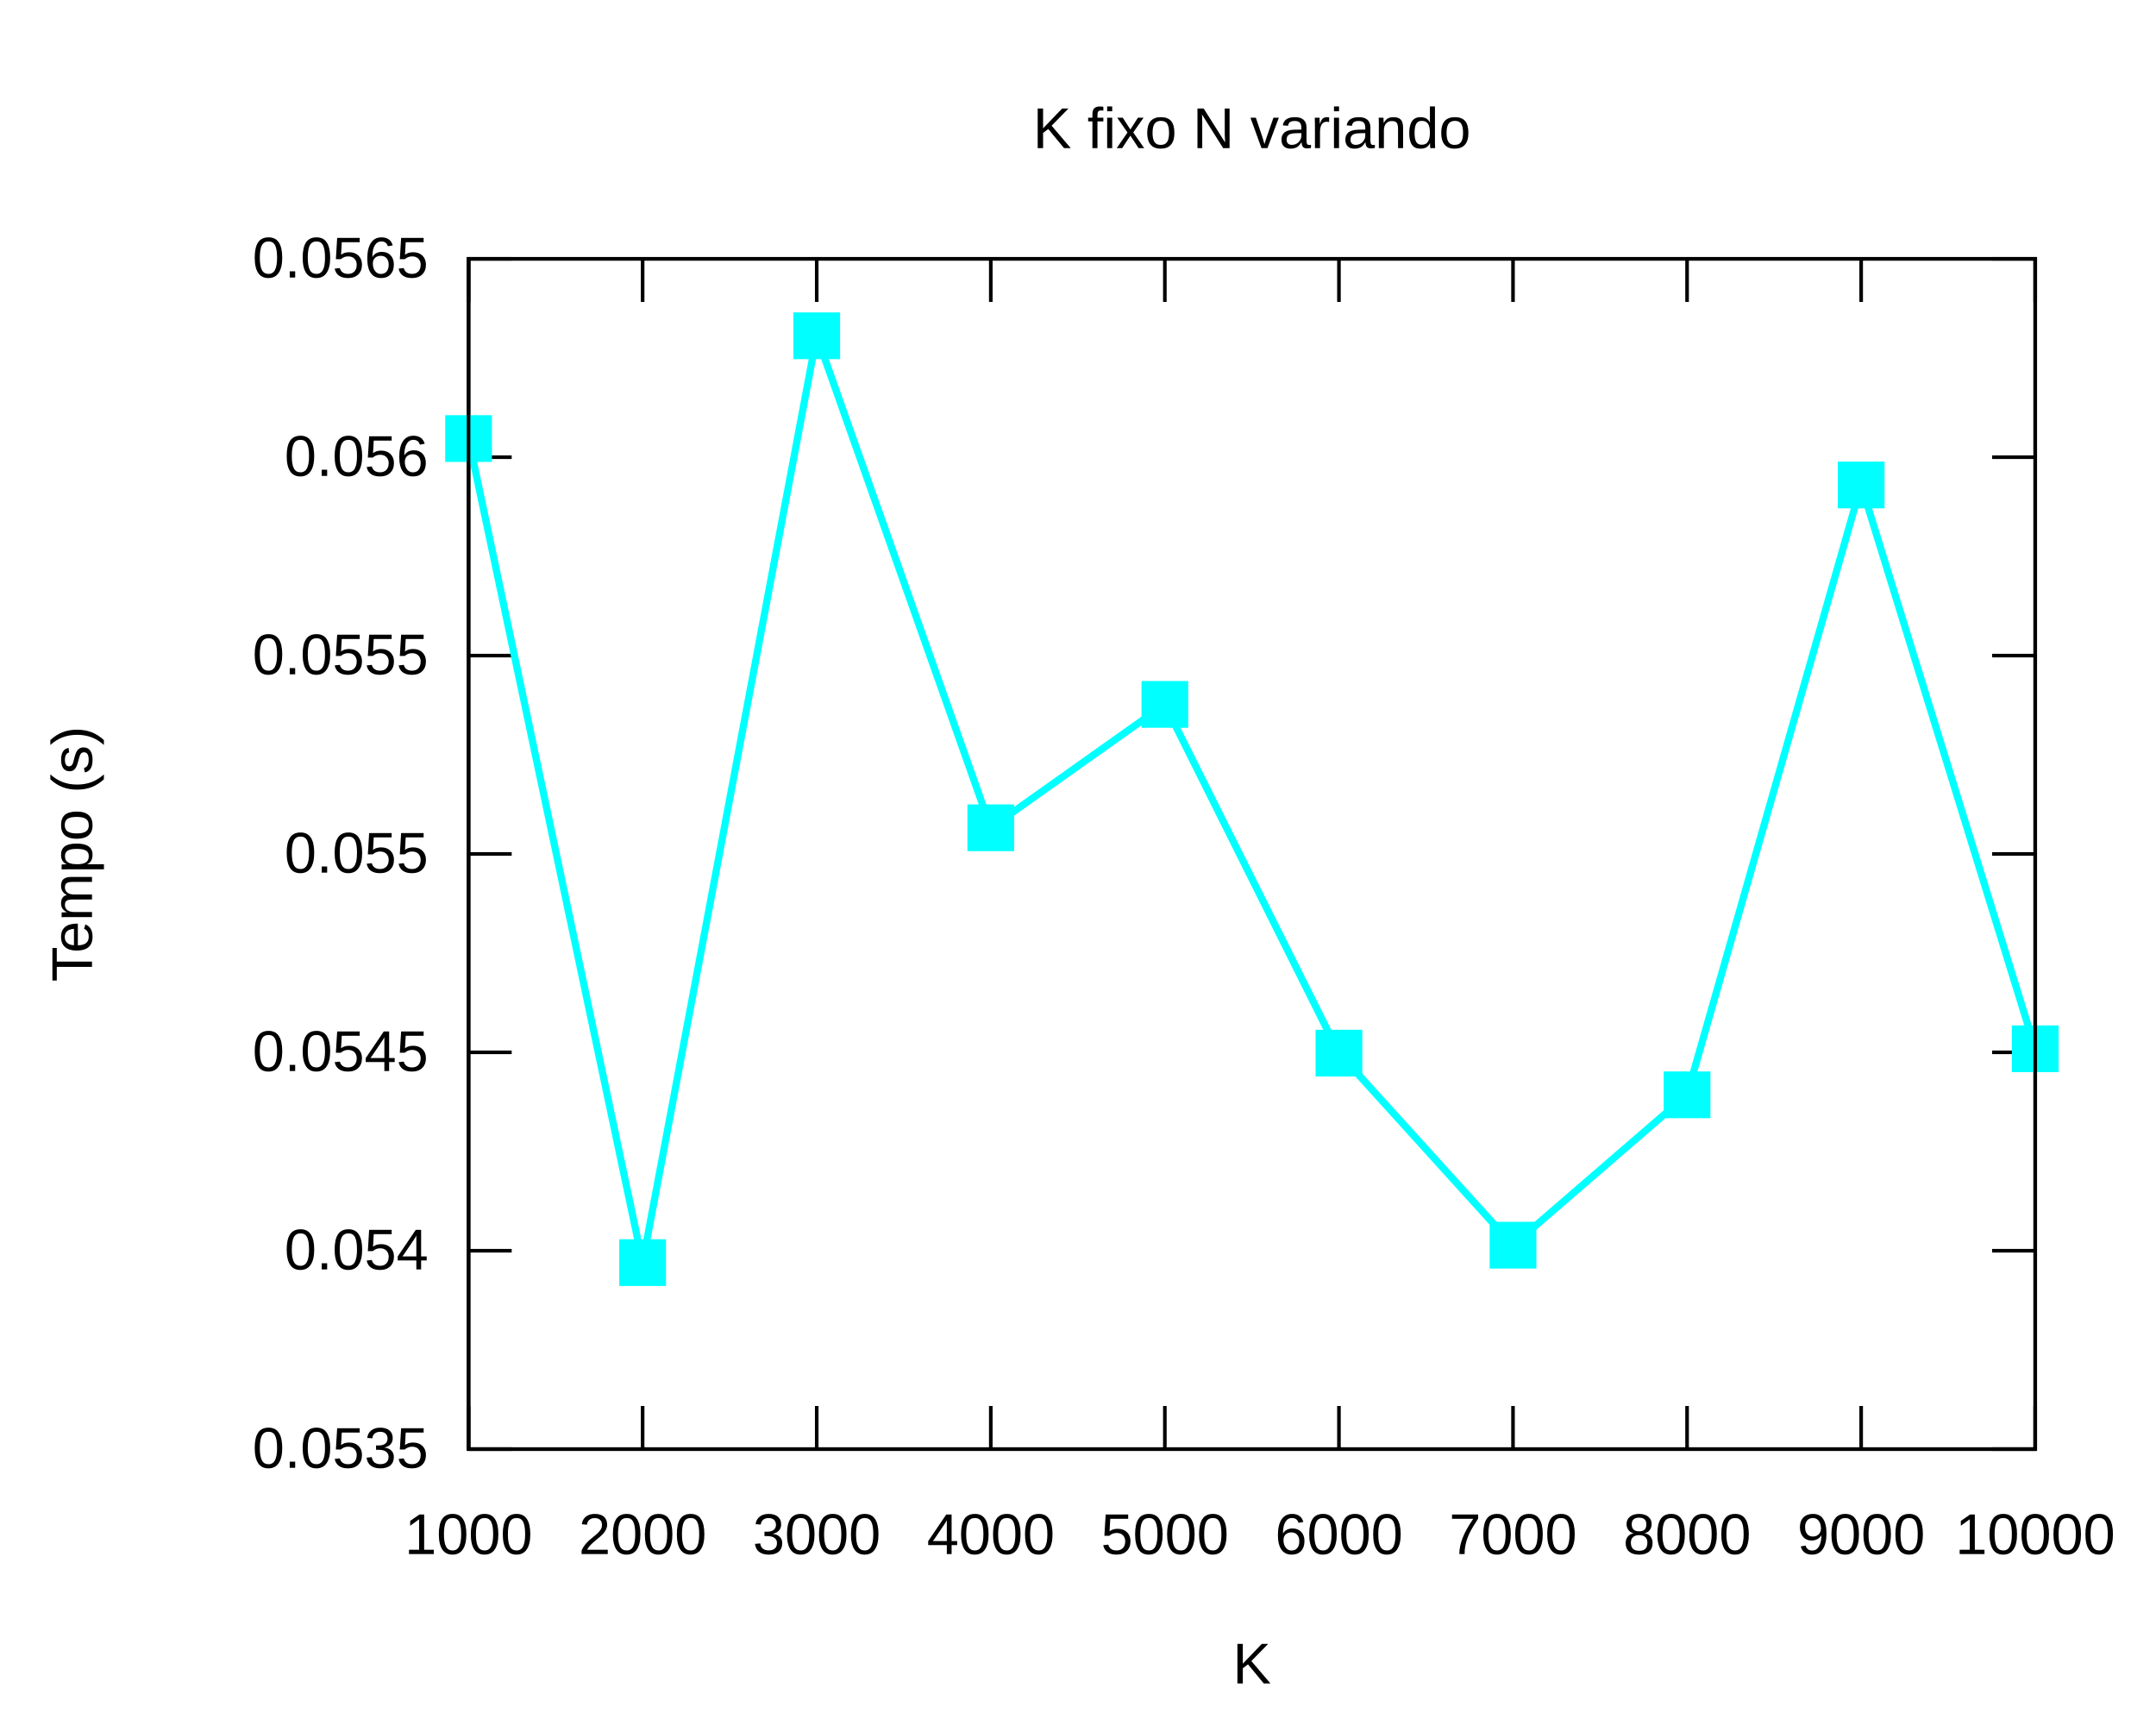
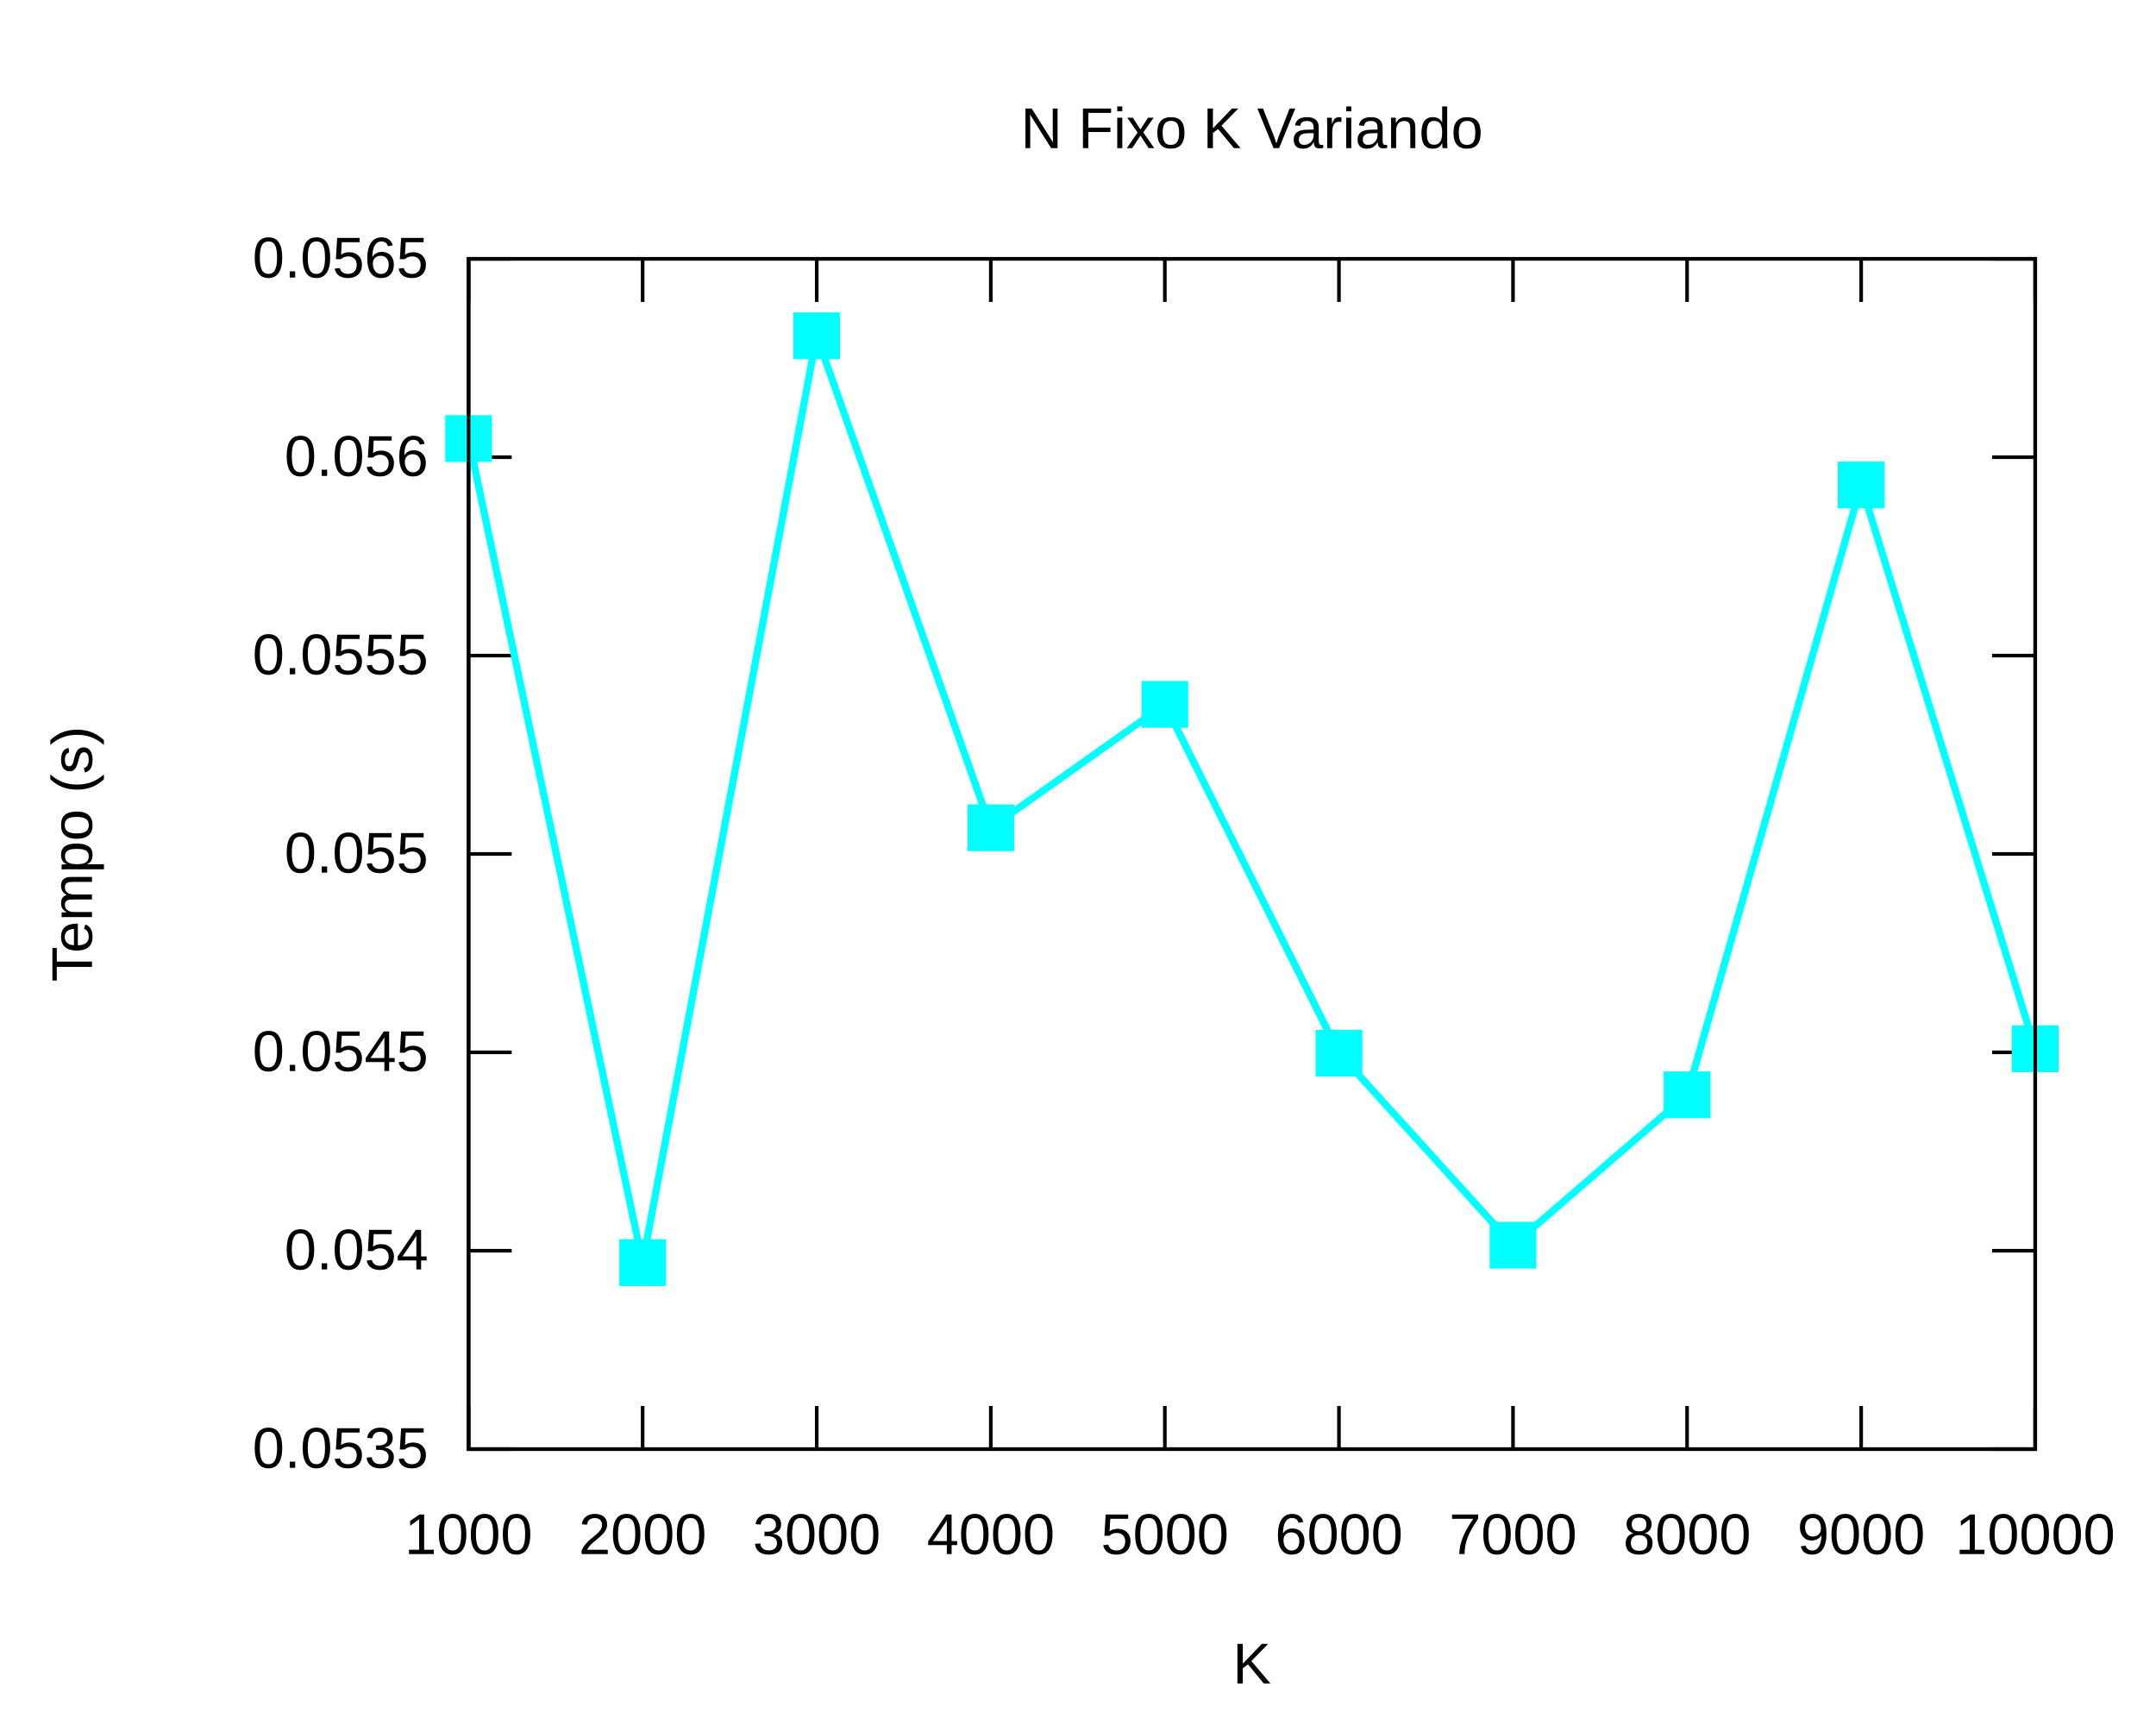
<svg xmlns="http://www.w3.org/2000/svg" xmlns:xlink="http://www.w3.org/1999/xlink" width="600" height="480" viewBox="0 0 600 480">
  <g id="gnuplot_canvas">
    <rect x="0" y="0" width="600" height="480" fill="none" />
    <defs>
      <circle id="gpDot" r="0.5" stroke-width="0.5" stroke="currentColor" />
      <path id="gpPt0" stroke-width="0.167" stroke="currentColor" d="M-1,0 h2 M0,-1 v2" />
      <path id="gpPt1" stroke-width="0.167" stroke="currentColor" d="M-1,-1 L1,1 M1,-1 L-1,1" />
      <path id="gpPt2" stroke-width="0.167" stroke="currentColor" d="M-1,0 L1,0 M0,-1 L0,1 M-1,-1 L1,1 M-1,1 L1,-1" />
      <rect id="gpPt3" stroke-width="0.167" stroke="currentColor" x="-1" y="-1" width="2" height="2" />
      <rect id="gpPt4" stroke-width="0.167" stroke="currentColor" fill="currentColor" x="-1" y="-1" width="2" height="2" />
      <circle id="gpPt5" stroke-width="0.167" stroke="currentColor" cx="0" cy="0" r="1" />
      <use xlink:href="#gpPt5" id="gpPt6" fill="currentColor" stroke="none" />
      <path id="gpPt7" stroke-width="0.167" stroke="currentColor" d="M0,-1.33 L-1.33,0.67 L1.33,0.67 z" />
      <use xlink:href="#gpPt7" id="gpPt8" fill="currentColor" stroke="none" />
      <use xlink:href="#gpPt7" id="gpPt9" stroke="currentColor" transform="rotate(180)" />
      <use xlink:href="#gpPt9" id="gpPt10" fill="currentColor" stroke="none" />
      <use xlink:href="#gpPt3" id="gpPt11" stroke="currentColor" transform="rotate(45)" />
      <use xlink:href="#gpPt11" id="gpPt12" fill="currentColor" stroke="none" />
      <path id="gpPt13" stroke-width="0.167" stroke="currentColor" d="M0,1.330 L1.265,0.411 L0.782,-1.067 L-0.782,-1.076 L-1.265,0.411 z" />
      <use xlink:href="#gpPt13" id="gpPt14" fill="currentColor" stroke="none" />
      <filter id="textbox" filterUnits="objectBoundingBox" x="0" y="0" height="1" width="1">
        <feFlood flood-color="white" flood-opacity="1" result="bgnd" />
        <feComposite in="SourceGraphic" in2="bgnd" operator="atop" />
      </filter>
      <filter id="greybox" filterUnits="objectBoundingBox" x="0" y="0" height="1" width="1">
        <feFlood flood-color="lightgrey" flood-opacity="1" result="grey" />
        <feComposite in="SourceGraphic" in2="grey" operator="atop" />
      </filter>
    </defs>
    <g fill="none" color="white" stroke="currentColor" stroke-width="1.00" stroke-linecap="butt" stroke-linejoin="miter">
</g>
    <g fill="none" color="black" stroke="currentColor" stroke-width="1.00" stroke-linecap="butt" stroke-linejoin="miter">
      <g stroke="none" shape-rendering="crispEdges">
        <polygon fill="rgb(255, 255, 255)" points="0.00,480.00 599.99,480.00 599.99,0.01 0.00,0.01 " />
      </g>
    </g>
    <g fill="none" color="black" stroke="currentColor" stroke-width="1.00" stroke-linecap="butt" stroke-linejoin="miter">
      <path stroke="black" d="M130.40,403.20 L142.40,403.20 M566.39,403.20 L554.39,403.20  " />
      <g transform="translate(119.20,408.40)" stroke="none" fill="black" font-family="arial" font-size="16.00" text-anchor="end">
        <text>
          <tspan font-family="arial"> 0.0535</tspan>
        </text>
      </g>
    </g>
    <g fill="none" color="black" stroke="currentColor" stroke-width="1.00" stroke-linecap="butt" stroke-linejoin="miter">
      <path stroke="black" d="M130.40,348.00 L142.40,348.00 M566.39,348.00 L554.39,348.00  " />
      <g transform="translate(119.20,353.20)" stroke="none" fill="black" font-family="arial" font-size="16.00" text-anchor="end">
        <text>
          <tspan font-family="arial"> 0.054</tspan>
        </text>
      </g>
    </g>
    <g fill="none" color="black" stroke="currentColor" stroke-width="1.00" stroke-linecap="butt" stroke-linejoin="miter">
      <path stroke="black" d="M130.40,292.80 L142.40,292.80 M566.39,292.80 L554.39,292.80  " />
      <g transform="translate(119.20,298.00)" stroke="none" fill="black" font-family="arial" font-size="16.00" text-anchor="end">
        <text>
          <tspan font-family="arial"> 0.0545</tspan>
        </text>
      </g>
    </g>
    <g fill="none" color="black" stroke="currentColor" stroke-width="1.00" stroke-linecap="butt" stroke-linejoin="miter">
      <path stroke="black" d="M130.40,237.60 L142.40,237.60 M566.39,237.60 L554.39,237.60  " />
      <g transform="translate(119.20,242.80)" stroke="none" fill="black" font-family="arial" font-size="16.00" text-anchor="end">
        <text>
          <tspan font-family="arial"> 0.055</tspan>
        </text>
      </g>
    </g>
    <g fill="none" color="black" stroke="currentColor" stroke-width="1.00" stroke-linecap="butt" stroke-linejoin="miter">
      <path stroke="black" d="M130.40,182.41 L142.40,182.41 M566.39,182.41 L554.39,182.41  " />
      <g transform="translate(119.20,187.61)" stroke="none" fill="black" font-family="arial" font-size="16.00" text-anchor="end">
        <text>
          <tspan font-family="arial"> 0.0555</tspan>
        </text>
      </g>
    </g>
    <g fill="none" color="black" stroke="currentColor" stroke-width="1.00" stroke-linecap="butt" stroke-linejoin="miter">
      <path stroke="black" d="M130.40,127.21 L142.40,127.21 M566.39,127.21 L554.39,127.21  " />
      <g transform="translate(119.20,132.41)" stroke="none" fill="black" font-family="arial" font-size="16.00" text-anchor="end">
        <text>
          <tspan font-family="arial"> 0.056</tspan>
        </text>
      </g>
    </g>
    <g fill="none" color="black" stroke="currentColor" stroke-width="1.00" stroke-linecap="butt" stroke-linejoin="miter">
      <path stroke="black" d="M130.40,72.01 L142.40,72.01 M566.39,72.01 L554.39,72.01  " />
      <g transform="translate(119.20,77.21)" stroke="none" fill="black" font-family="arial" font-size="16.00" text-anchor="end">
        <text>
          <tspan font-family="arial"> 0.0565</tspan>
        </text>
      </g>
    </g>
    <g fill="none" color="black" stroke="currentColor" stroke-width="1.00" stroke-linecap="butt" stroke-linejoin="miter">
      <path stroke="black" d="M130.40,403.20 L130.40,391.20 M130.40,72.01 L130.40,84.01  " />
      <g transform="translate(130.40,432.40)" stroke="none" fill="black" font-family="arial" font-size="16.00" text-anchor="middle">
        <text>
          <tspan font-family="arial"> 1000</tspan>
        </text>
      </g>
    </g>
    <g fill="none" color="black" stroke="currentColor" stroke-width="1.00" stroke-linecap="butt" stroke-linejoin="miter">
      <path stroke="black" d="M178.84,403.20 L178.84,391.20 M178.84,72.01 L178.84,84.01  " />
      <g transform="translate(178.84,432.40)" stroke="none" fill="black" font-family="arial" font-size="16.00" text-anchor="middle">
        <text>
          <tspan font-family="arial"> 2000</tspan>
        </text>
      </g>
    </g>
    <g fill="none" color="black" stroke="currentColor" stroke-width="1.00" stroke-linecap="butt" stroke-linejoin="miter">
      <path stroke="black" d="M227.29,403.20 L227.29,391.20 M227.29,72.01 L227.29,84.01  " />
      <g transform="translate(227.29,432.40)" stroke="none" fill="black" font-family="arial" font-size="16.00" text-anchor="middle">
        <text>
          <tspan font-family="arial"> 3000</tspan>
        </text>
      </g>
    </g>
    <g fill="none" color="black" stroke="currentColor" stroke-width="1.00" stroke-linecap="butt" stroke-linejoin="miter">
      <path stroke="black" d="M275.73,403.20 L275.73,391.20 M275.73,72.01 L275.73,84.01  " />
      <g transform="translate(275.73,432.40)" stroke="none" fill="black" font-family="arial" font-size="16.00" text-anchor="middle">
        <text>
          <tspan font-family="arial"> 4000</tspan>
        </text>
      </g>
    </g>
    <g fill="none" color="black" stroke="currentColor" stroke-width="1.00" stroke-linecap="butt" stroke-linejoin="miter">
      <path stroke="black" d="M324.17,403.20 L324.17,391.20 M324.17,72.01 L324.17,84.01  " />
      <g transform="translate(324.17,432.40)" stroke="none" fill="black" font-family="arial" font-size="16.00" text-anchor="middle">
        <text>
          <tspan font-family="arial"> 5000</tspan>
        </text>
      </g>
    </g>
    <g fill="none" color="black" stroke="currentColor" stroke-width="1.00" stroke-linecap="butt" stroke-linejoin="miter">
      <path stroke="black" d="M372.62,403.20 L372.62,391.20 M372.62,72.01 L372.62,84.01  " />
      <g transform="translate(372.62,432.40)" stroke="none" fill="black" font-family="arial" font-size="16.00" text-anchor="middle">
        <text>
          <tspan font-family="arial"> 6000</tspan>
        </text>
      </g>
    </g>
    <g fill="none" color="black" stroke="currentColor" stroke-width="1.00" stroke-linecap="butt" stroke-linejoin="miter">
      <path stroke="black" d="M421.06,403.20 L421.06,391.20 M421.06,72.01 L421.06,84.01  " />
      <g transform="translate(421.06,432.40)" stroke="none" fill="black" font-family="arial" font-size="16.00" text-anchor="middle">
        <text>
          <tspan font-family="arial"> 7000</tspan>
        </text>
      </g>
    </g>
    <g fill="none" color="black" stroke="currentColor" stroke-width="1.00" stroke-linecap="butt" stroke-linejoin="miter">
      <path stroke="black" d="M469.50,403.20 L469.50,391.20 M469.50,72.01 L469.50,84.01  " />
      <g transform="translate(469.50,432.40)" stroke="none" fill="black" font-family="arial" font-size="16.00" text-anchor="middle">
        <text>
          <tspan font-family="arial"> 8000</tspan>
        </text>
      </g>
    </g>
    <g fill="none" color="black" stroke="currentColor" stroke-width="1.00" stroke-linecap="butt" stroke-linejoin="miter">
      <path stroke="black" d="M517.95,403.20 L517.95,391.20 M517.95,72.01 L517.95,84.01  " />
      <g transform="translate(517.95,432.40)" stroke="none" fill="black" font-family="arial" font-size="16.00" text-anchor="middle">
        <text>
          <tspan font-family="arial"> 9000</tspan>
        </text>
      </g>
    </g>
    <g fill="none" color="black" stroke="currentColor" stroke-width="1.00" stroke-linecap="butt" stroke-linejoin="miter">
      <path stroke="black" d="M566.39,403.20 L566.39,391.20 M566.39,72.01 L566.39,84.01  " />
      <g transform="translate(566.39,432.40)" stroke="none" fill="black" font-family="arial" font-size="16.00" text-anchor="middle">
        <text>
          <tspan font-family="arial"> 10000</tspan>
        </text>
      </g>
    </g>
    <g fill="none" color="black" stroke="currentColor" stroke-width="1.00" stroke-linecap="butt" stroke-linejoin="miter">
</g>
    <g fill="none" color="black" stroke="currentColor" stroke-width="1.00" stroke-linecap="butt" stroke-linejoin="miter">
      <path stroke="black" d="M130.40,72.01 L130.40,403.20 L566.39,403.20 L566.39,72.01 L130.40,72.01 Z  " />
    </g>
    <g fill="none" color="black" stroke="currentColor" stroke-width="1.00" stroke-linecap="butt" stroke-linejoin="miter">
      <g transform="translate(25.60,237.61) rotate(270)" stroke="none" fill="black" font-family="arial" font-size="16.00" text-anchor="middle">
        <text>
          <tspan font-family="arial">Tempo (s)</tspan>
        </text>
      </g>
    </g>
    <g fill="none" color="black" stroke="currentColor" stroke-width="1.00" stroke-linecap="butt" stroke-linejoin="miter">
      <g transform="translate(348.39,468.40)" stroke="none" fill="black" font-family="arial" font-size="16.00" text-anchor="middle">
        <text>
          <tspan font-family="arial">K</tspan>
        </text>
      </g>
    </g>
    <g fill="none" color="black" stroke="currentColor" stroke-width="1.00" stroke-linecap="butt" stroke-linejoin="miter">
</g>
    <g id="gnuplot_plot_1">
      <g fill="none" color="white" stroke="currentColor" stroke-width="2.00" stroke-linecap="butt" stroke-linejoin="miter">
</g>
      <g fill="none" color="black" stroke="currentColor" stroke-width="2.00" stroke-linecap="butt" stroke-linejoin="miter">
        <path stroke="rgb(  0, 255, 255)" d="M130.40,122.02 L178.84,351.31 L227.29,93.43 L275.73,230.32 L324.17,195.99 L372.62,293.02 L421.06,346.46 L469.50,304.62   L517.95,134.94 L566.39,291.81  " />
        <use xlink:href="#gpPt4" transform="translate(130.40,122.02) scale(6.00)" color="rgb(  0, 255, 255)" />
        <use xlink:href="#gpPt4" transform="translate(178.84,351.31) scale(6.00)" color="rgb(  0, 255, 255)" />
        <use xlink:href="#gpPt4" transform="translate(227.29,93.43) scale(6.00)" color="rgb(  0, 255, 255)" />
        <use xlink:href="#gpPt4" transform="translate(275.73,230.32) scale(6.00)" color="rgb(  0, 255, 255)" />
        <use xlink:href="#gpPt4" transform="translate(324.17,195.99) scale(6.00)" color="rgb(  0, 255, 255)" />
        <use xlink:href="#gpPt4" transform="translate(372.62,293.02) scale(6.00)" color="rgb(  0, 255, 255)" />
        <use xlink:href="#gpPt4" transform="translate(421.06,346.46) scale(6.00)" color="rgb(  0, 255, 255)" />
        <use xlink:href="#gpPt4" transform="translate(469.50,304.62) scale(6.00)" color="rgb(  0, 255, 255)" />
        <use xlink:href="#gpPt4" transform="translate(517.95,134.94) scale(6.00)" color="rgb(  0, 255, 255)" />
        <use xlink:href="#gpPt4" transform="translate(566.39,291.81) scale(6.00)" color="rgb(  0, 255, 255)" />
      </g>
    </g>
    <g fill="none" color="black" stroke="currentColor" stroke-width="2.00" stroke-linecap="butt" stroke-linejoin="miter">
</g>
    <g fill="none" color="black" stroke="black" stroke-width="1.00" stroke-linecap="butt" stroke-linejoin="miter">
</g>
    <g fill="none" color="black" stroke="currentColor" stroke-width="1.00" stroke-linecap="butt" stroke-linejoin="miter">
      <path stroke="black" d="M130.40,72.01 L130.40,403.20 L566.39,403.20 L566.39,72.01 L130.40,72.01 Z  " />
    </g>
    <g fill="none" color="black" stroke="currentColor" stroke-width="1.00" stroke-linecap="butt" stroke-linejoin="miter">
      <g transform="translate(348.39,41.21)" stroke="none" fill="black" font-family="arial" font-size="16.00" text-anchor="middle">
        <text>
-           <tspan font-family="arial">K fixo N variando</tspan>
+           <tspan font-family="arial">N Fixo K Variando</tspan>
        </text>
      </g>
    </g>
    <g fill="none" color="black" stroke="currentColor" stroke-width="1.00" stroke-linecap="butt" stroke-linejoin="miter">
</g>
  </g>
</svg>
